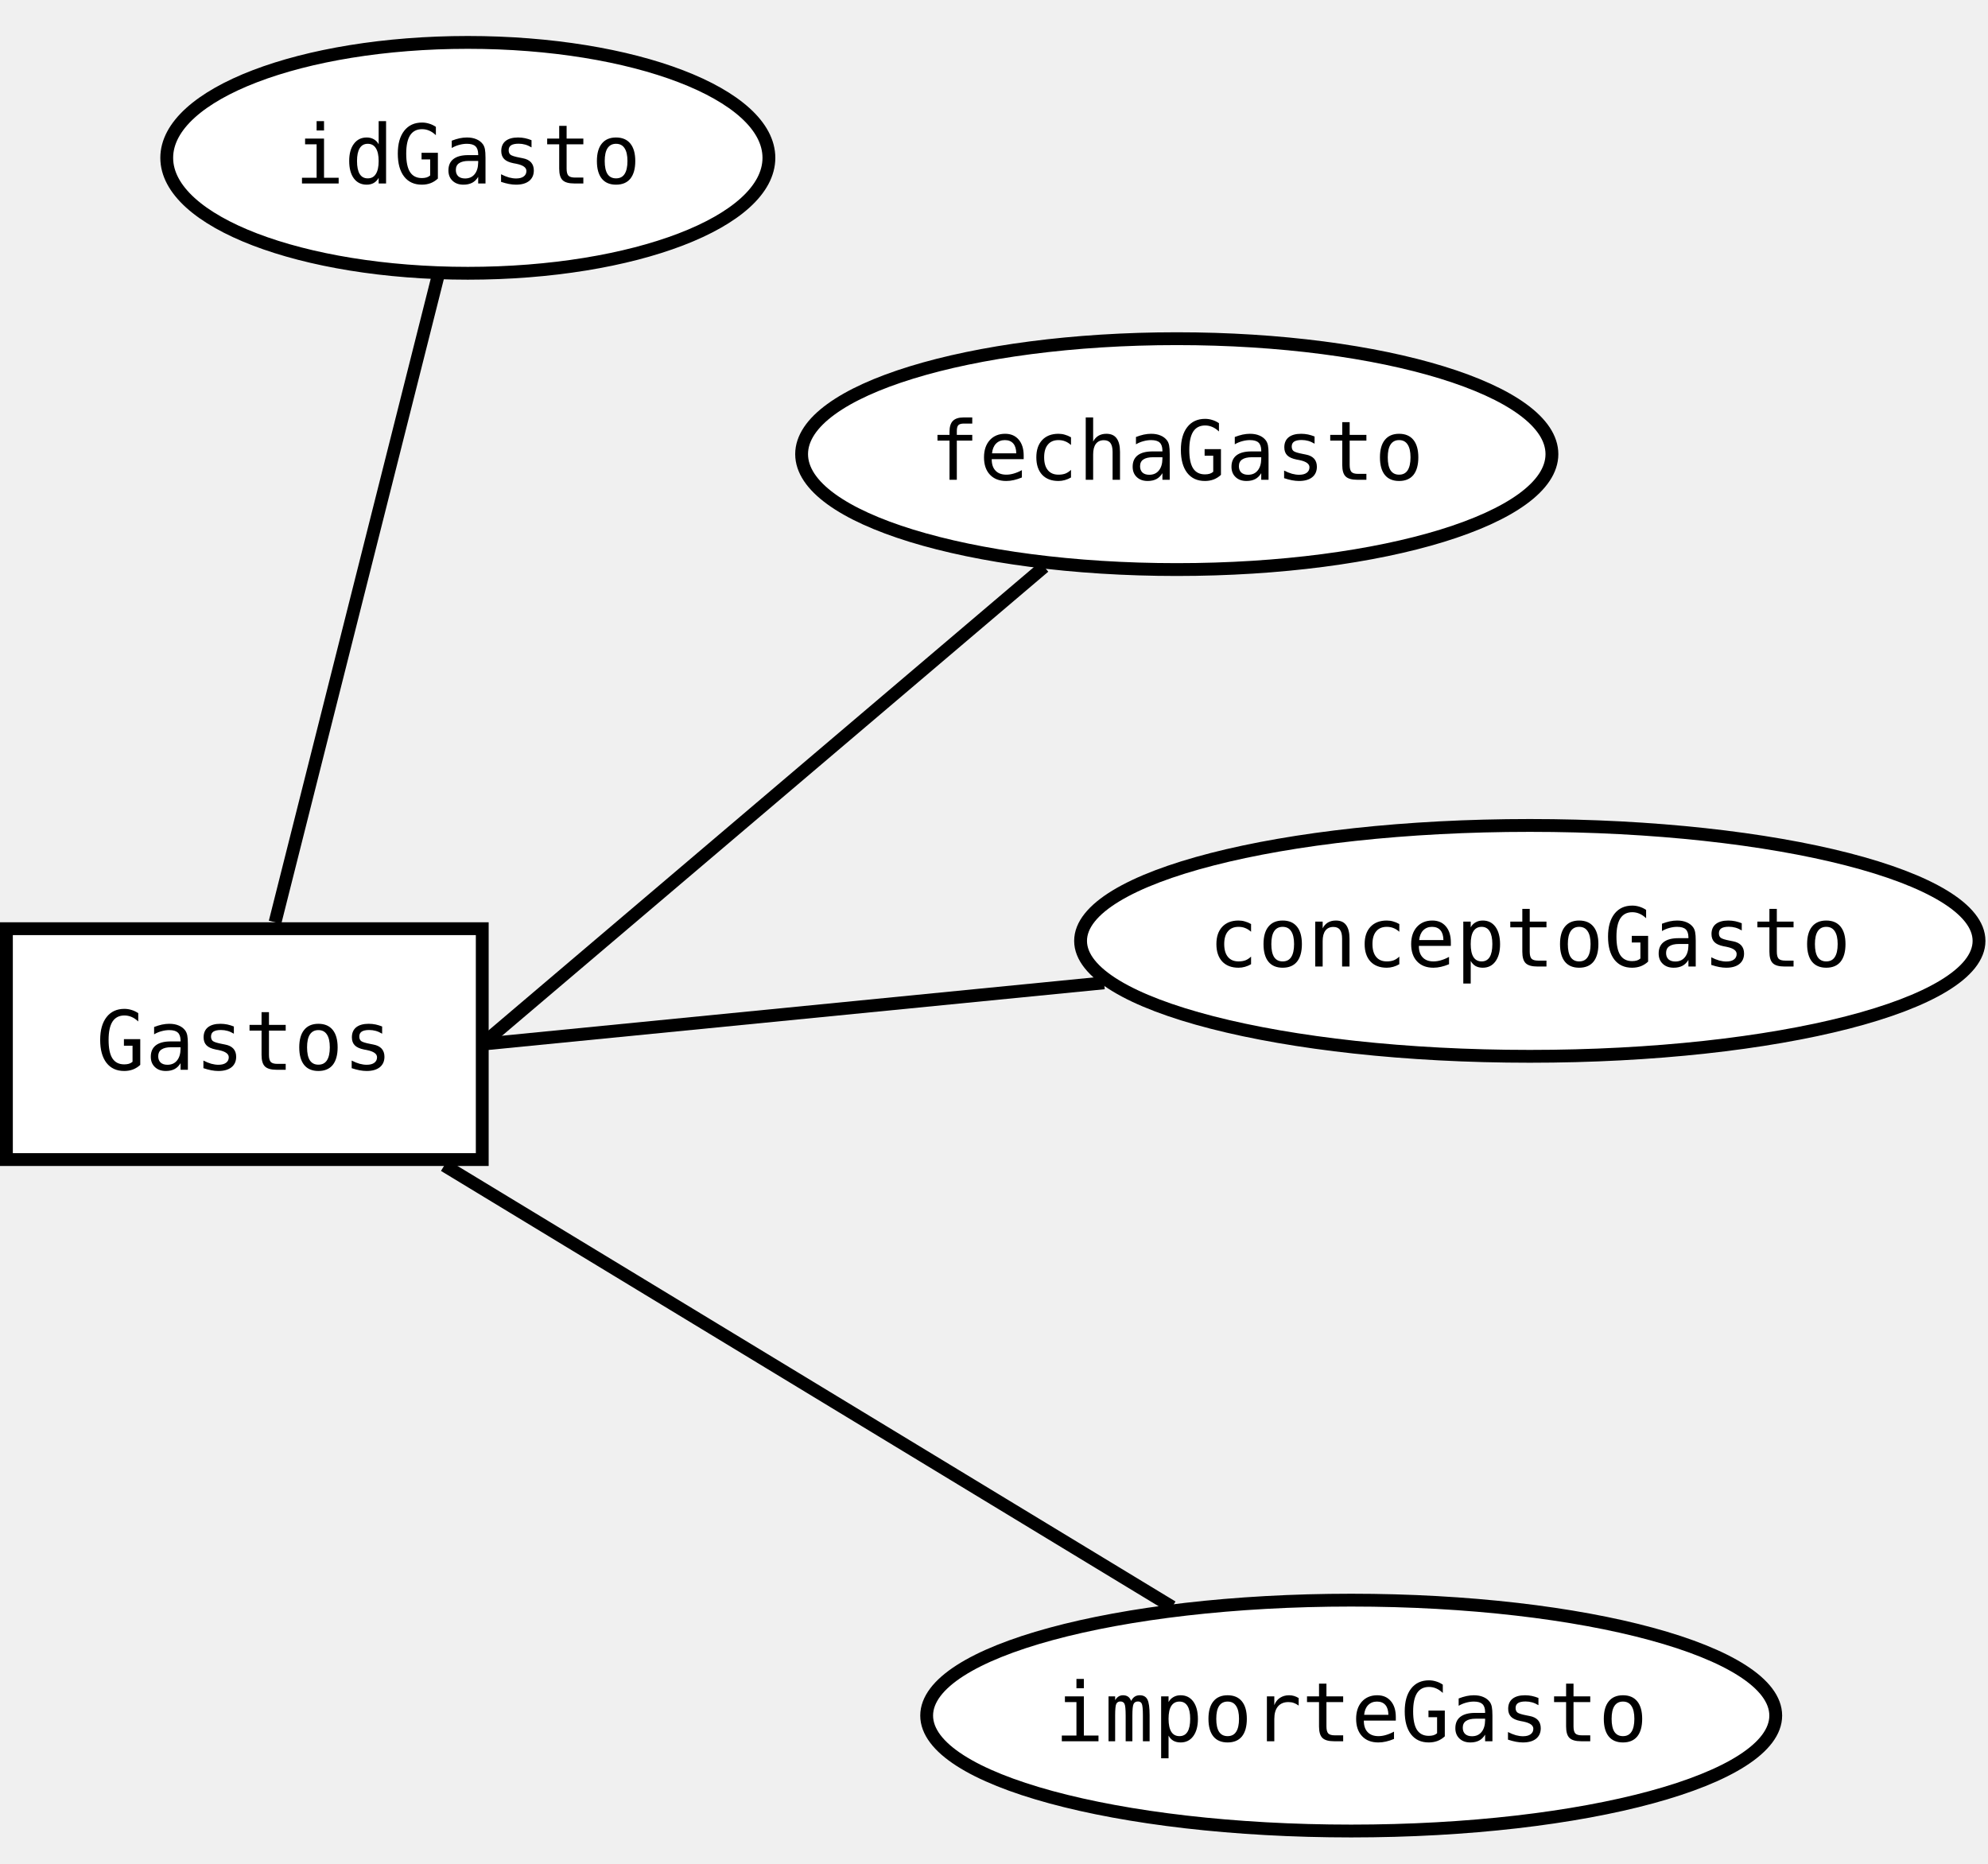
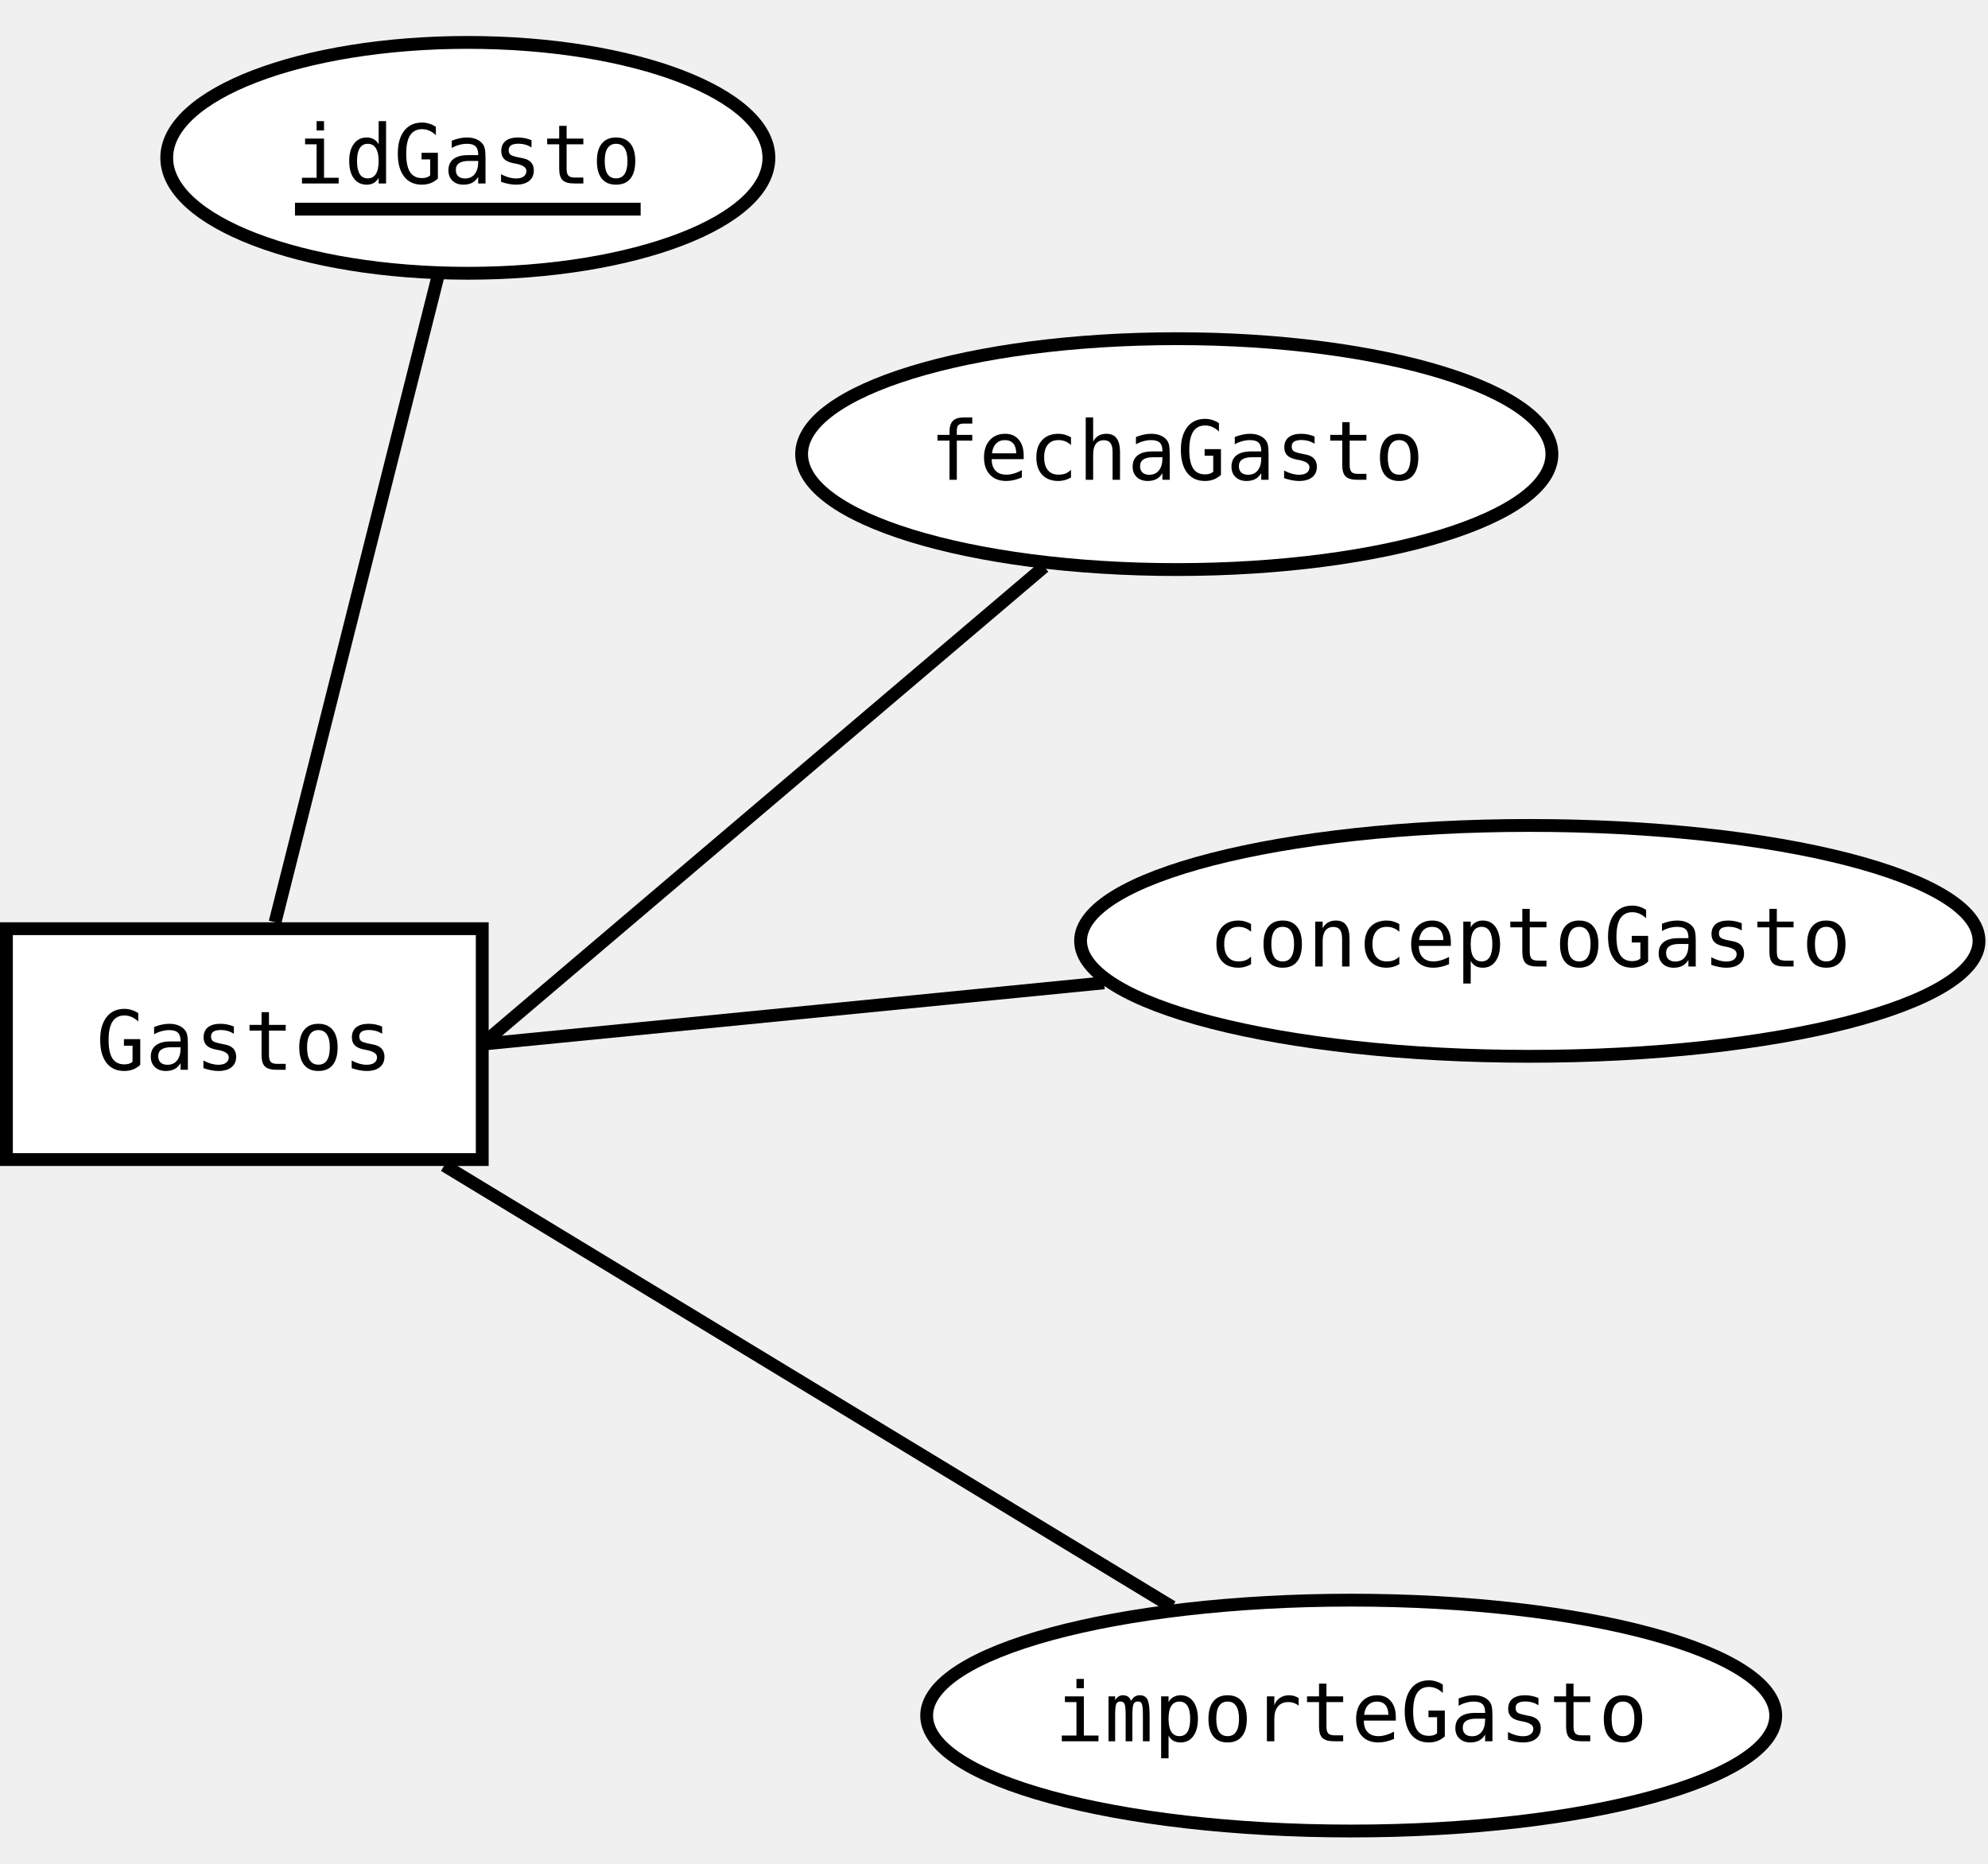
<svg xmlns="http://www.w3.org/2000/svg" width="16cm" height="15cm" viewBox="390 73 310 281">
  <g>
    <rect style="fill: #ffffff" x="391" y="213" width="74.2" height="36" />
    <rect style="fill: none; fill-opacity:0; stroke-width: 2; stroke: #000000" x="391" y="213" width="74.2" height="36" />
    <text font-size="12.8" style="fill: #000000;text-anchor:middle;font-family:monospace;font-style:normal;font-weight:normal" x="428.1" y="235">Gastos</text>
  </g>
  <g>
    <ellipse style="fill: #ffffff" cx="573.5" cy="139" rx="58.5" ry="18" />
    <ellipse style="fill: none; fill-opacity:0; stroke-width: 2; stroke: #000000" cx="573.5" cy="139" rx="58.5" ry="18" />
    <text font-size="12.8" style="fill: #000000;text-anchor:middle;font-family:monospace;font-style:normal;font-weight:normal" x="573.5" y="143">fechaGasto</text>
  </g>
  <g>
    <ellipse style="fill: #ffffff" cx="628.55" cy="214.9" rx="70.05" ry="18" />
    <ellipse style="fill: none; fill-opacity:0; stroke-width: 2; stroke: #000000" cx="628.55" cy="214.9" rx="70.05" ry="18" />
    <text font-size="12.8" style="fill: #000000;text-anchor:middle;font-family:monospace;font-style:normal;font-weight:normal" x="628.55" y="218.9">conceptoGasto</text>
  </g>
  <g>
    <ellipse style="fill: #ffffff" cx="462.95" cy="92.8" rx="46.95" ry="18" />
    <ellipse style="fill: none; fill-opacity:0; stroke-width: 2; stroke: #000000" cx="462.95" cy="92.8" rx="46.95" ry="18" />
    <text font-size="12.8" style="fill: #000000;text-anchor:middle;font-family:monospace;font-style:normal;font-weight:normal" x="462.95" y="96.8">idGasto</text>
+     <line style="fill: none; fill-opacity:0; stroke-width: 2; stroke: #000000" x1="436" y1="100.8" x2="489.9" y2="100.8" />
  </g>
  <g>
    <ellipse style="fill: #ffffff" cx="600.7" cy="335.7" rx="66.2" ry="18" />
    <ellipse style="fill: none; fill-opacity:0; stroke-width: 2; stroke: #000000" cx="600.7" cy="335.7" rx="66.2" ry="18" />
    <text font-size="12.8" style="fill: #000000;text-anchor:middle;font-family:monospace;font-style:normal;font-weight:normal" x="600.7" y="339.7">importeGasto</text>
  </g>
  <line style="fill: none; fill-opacity:0; stroke-width: 2; stroke: #000000" x1="432.892" y1="211.996" x2="458.253" y2="111.425" />
  <line style="fill: none; fill-opacity:0; stroke-width: 2; stroke: #000000" x1="465.2" y1="231" x2="552.817" y2="156.57" />
  <line style="fill: none; fill-opacity:0; stroke-width: 2; stroke: #000000" x1="465.2" y1="231" x2="562.169" y2="221.443" />
  <line style="fill: none; fill-opacity:0; stroke-width: 2; stroke: #000000" x1="459.283" y1="249.916" x2="572.783" y2="318.765" />
</svg>
